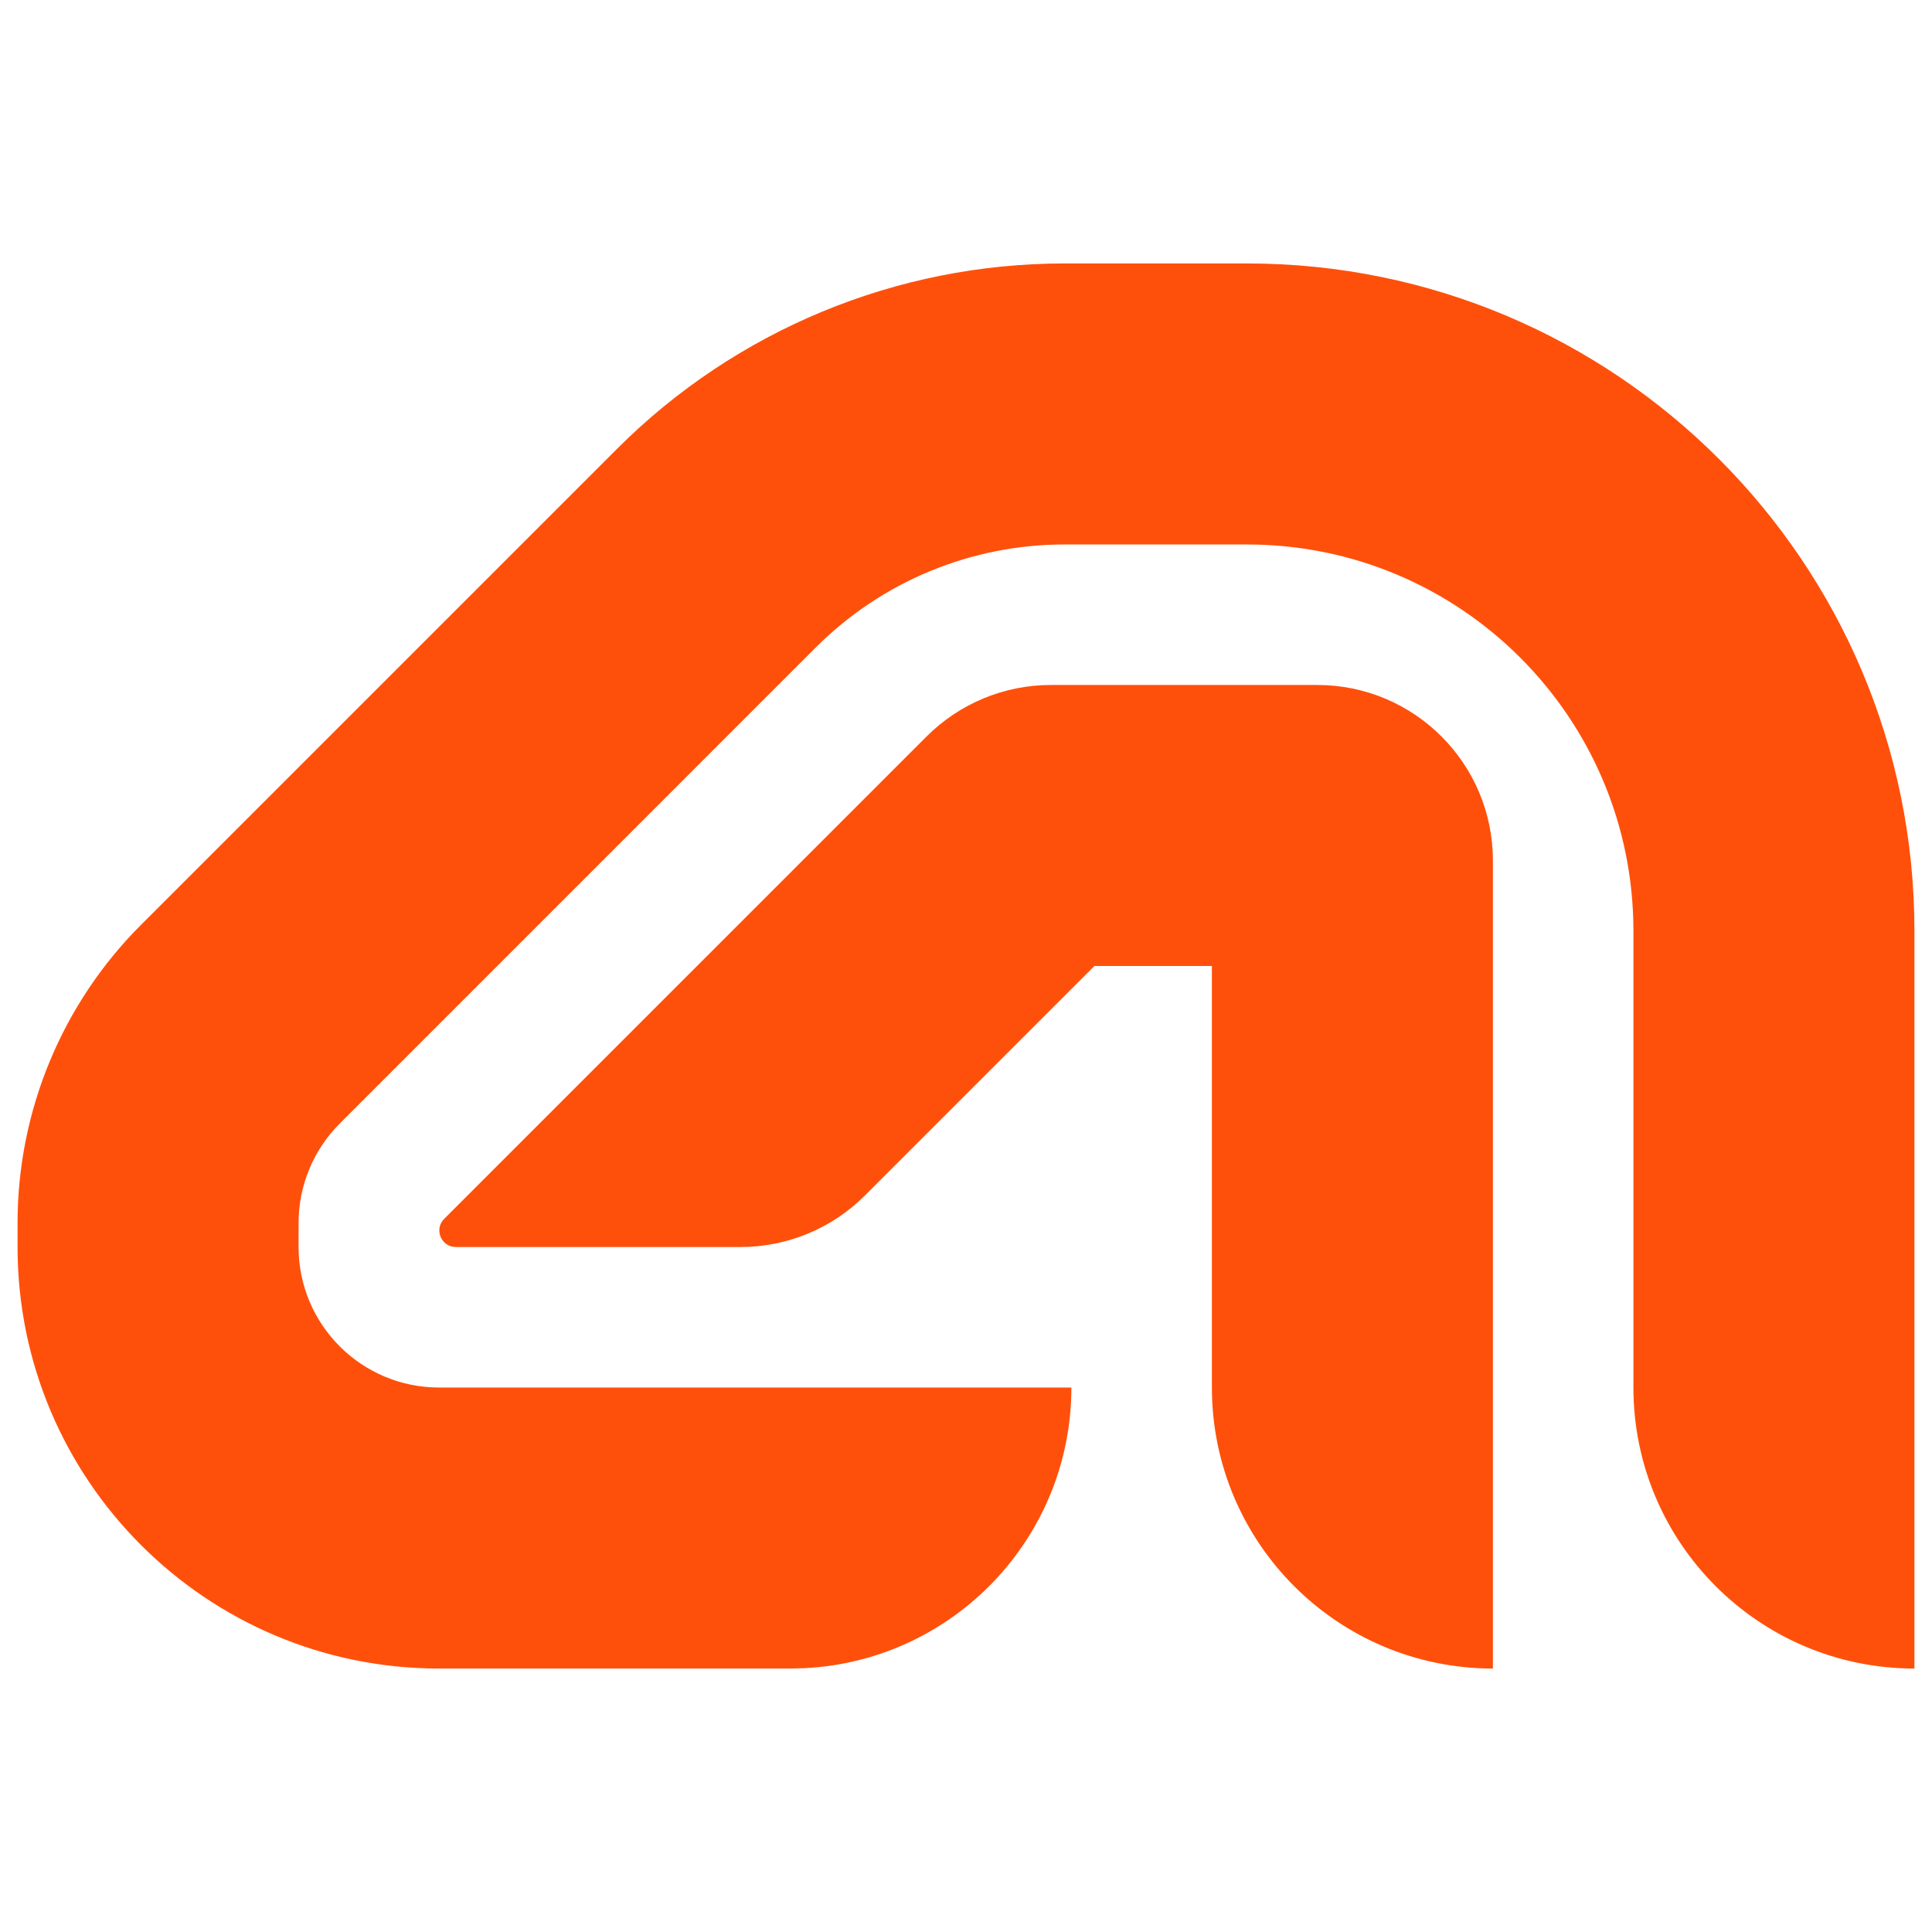
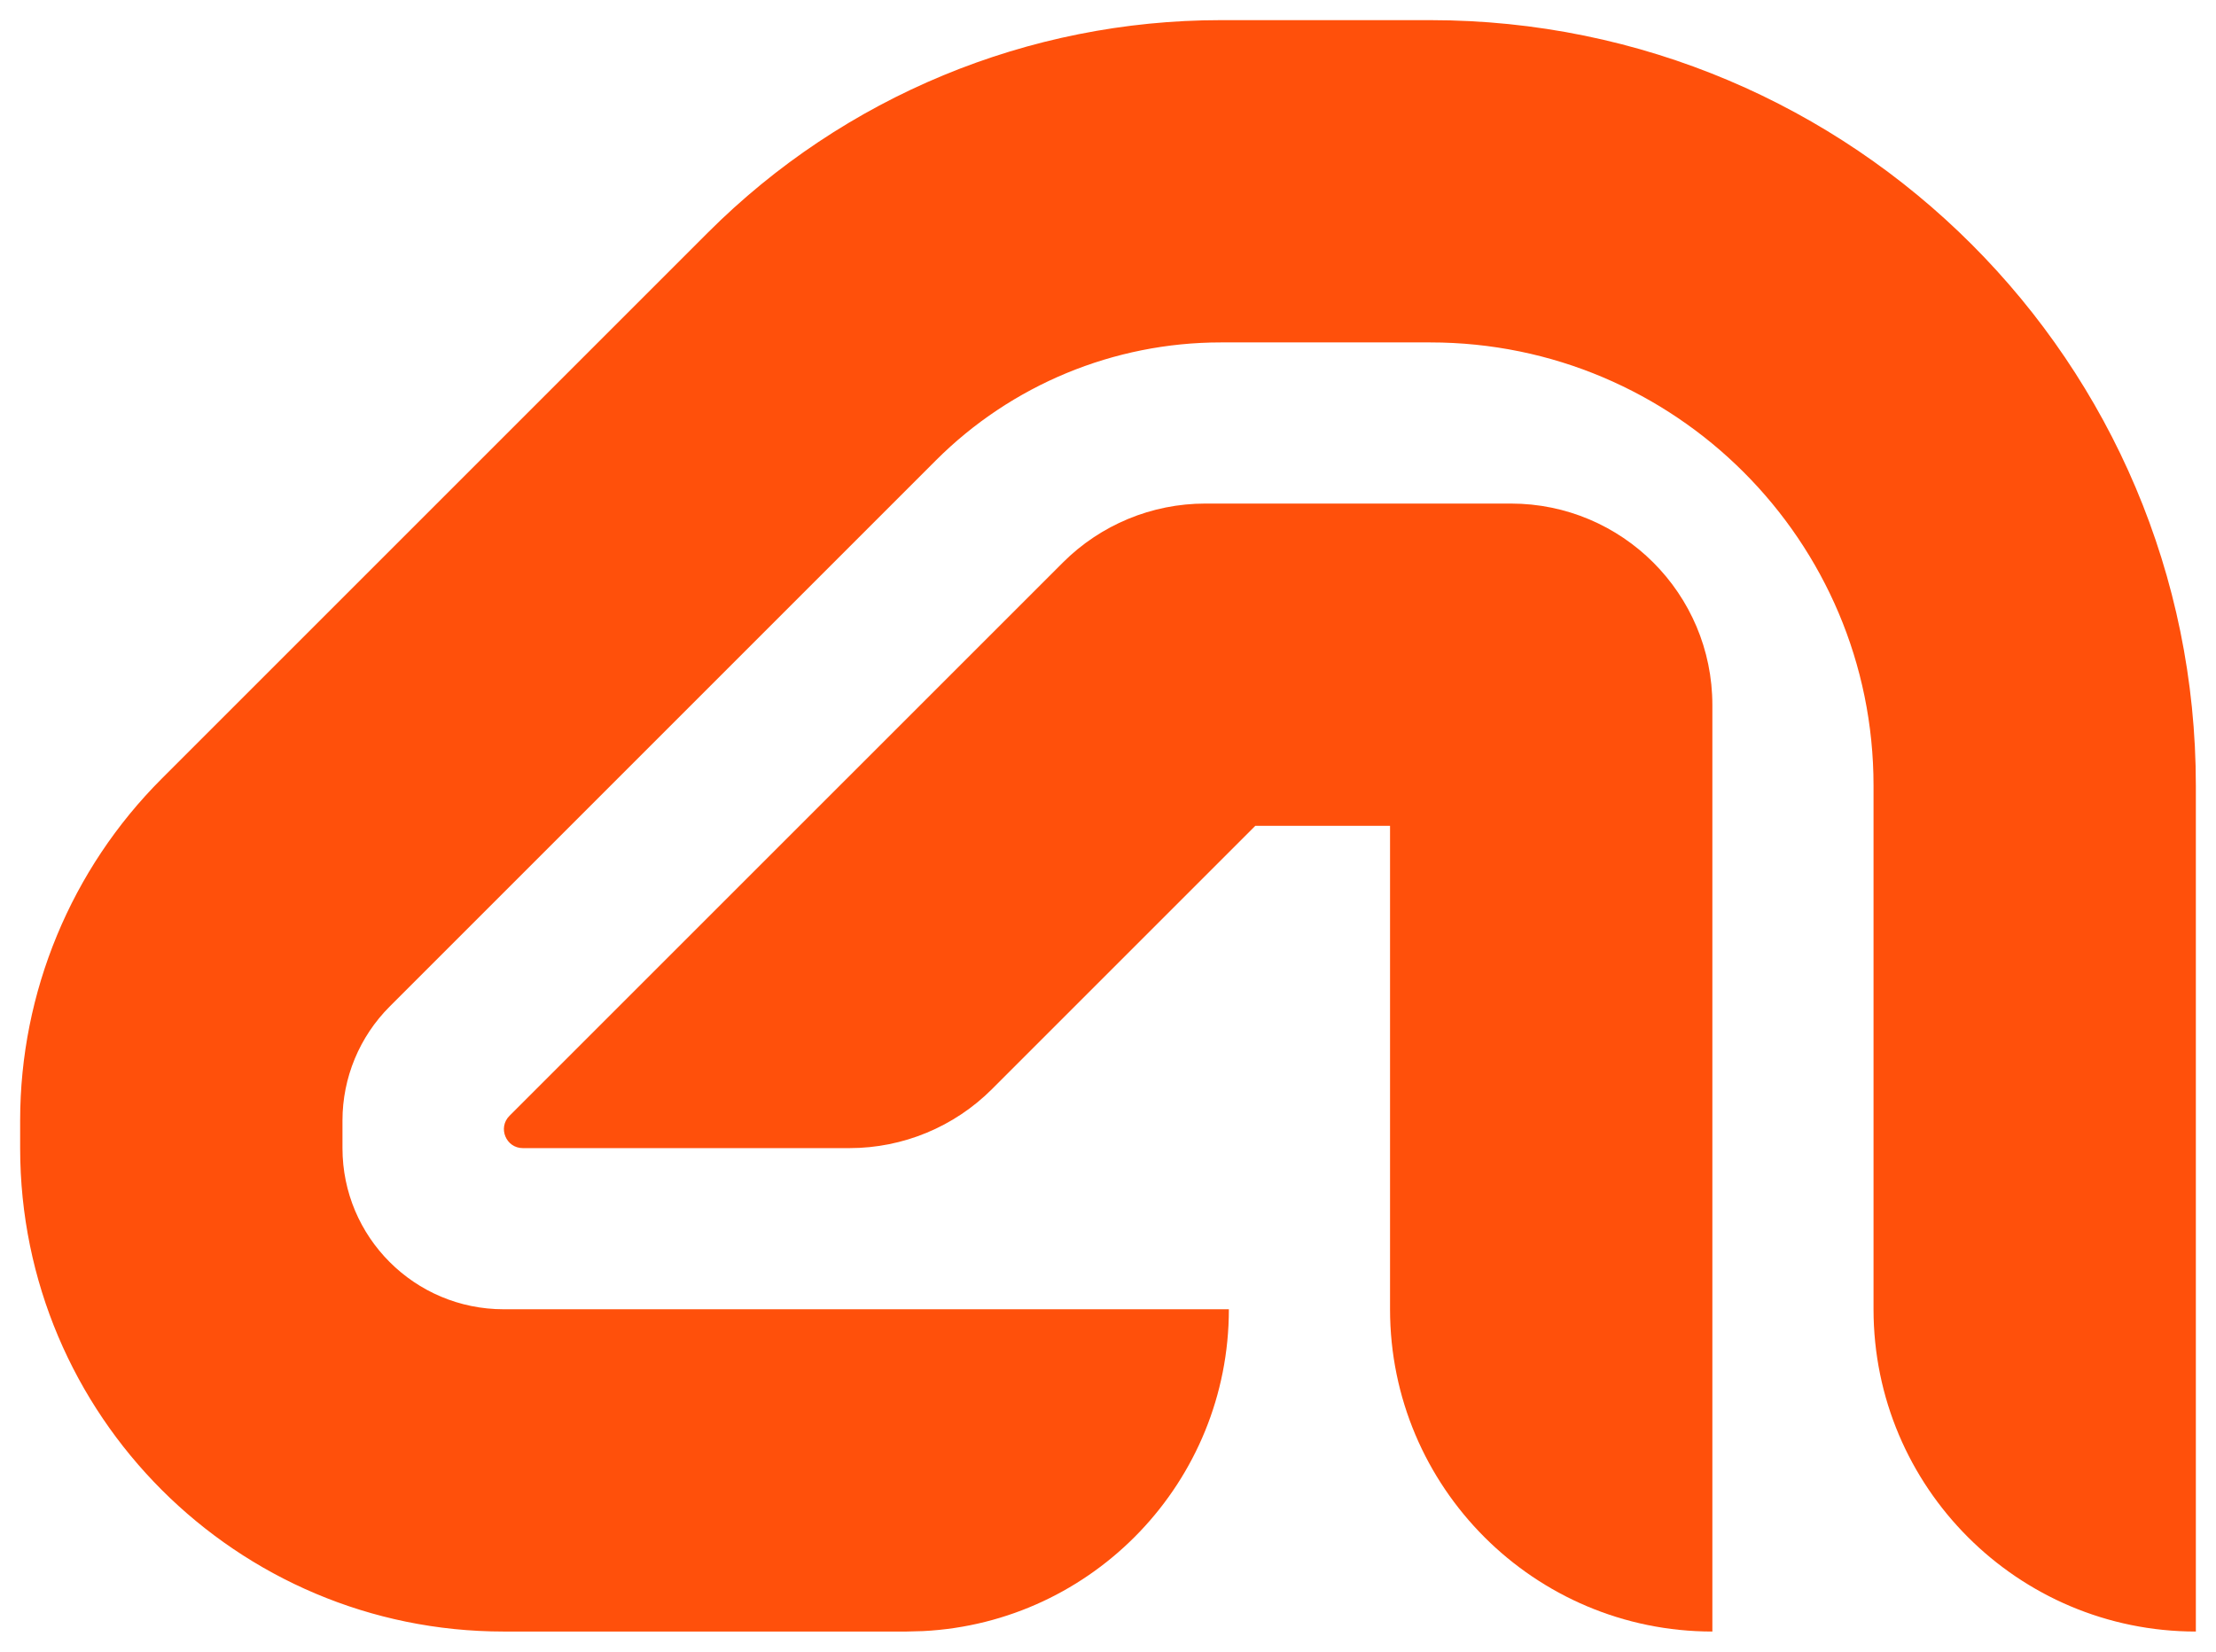
- <svg xmlns="http://www.w3.org/2000/svg" width="60" height="60" viewBox="0 0 55 55" fill="none" role="img" aria-label="Kynth Core">
-   <g transform="translate(0 7)">
+ <svg xmlns="http://www.w3.org/2000/svg" width="55" height="41" viewBox="0 0 55 41" fill="none" id="Logo" role="img" aria-label="ParseRail">
+   <g id="logomark">
    <path d="M35.5 0.5C45.993 0.5 54.5 9.007 54.5 19.5V40.5C50.082 40.5 46.5 36.918 46.5 32.5V19.5C46.5 13.425 41.575 8.5 35.5 8.5H30.299C27.647 8.5 25.103 9.553 23.227 11.429L9.672 24.985C8.922 25.735 8.5 26.753 8.5 27.814V28.5C8.5 30.709 10.291 32.5 12.5 32.5H30.5C30.5 36.78 27.139 40.275 22.912 40.489L22.5 40.5H12.5C5.873 40.5 0.5 35.127 0.5 28.5V27.814C0.5 24.631 1.764 21.578 4.015 19.328L17.571 5.772C20.947 2.397 25.525 0.5 30.299 0.5H35.5Z" fill="#FF500B" />
    <path d="M37.5 12.5C40.261 12.5 42.5 14.739 42.5 17.5V40.5C38.082 40.5 34.5 36.918 34.5 32.5V20.5H31.156L24.621 27.035C23.683 27.973 22.411 28.5 21.085 28.5H12.977C12.559 28.5 12.349 27.994 12.645 27.698L26.379 13.965C27.317 13.027 28.588 12.5 29.914 12.5H37.5Z" fill="#FF500B" />
  </g>
</svg>
